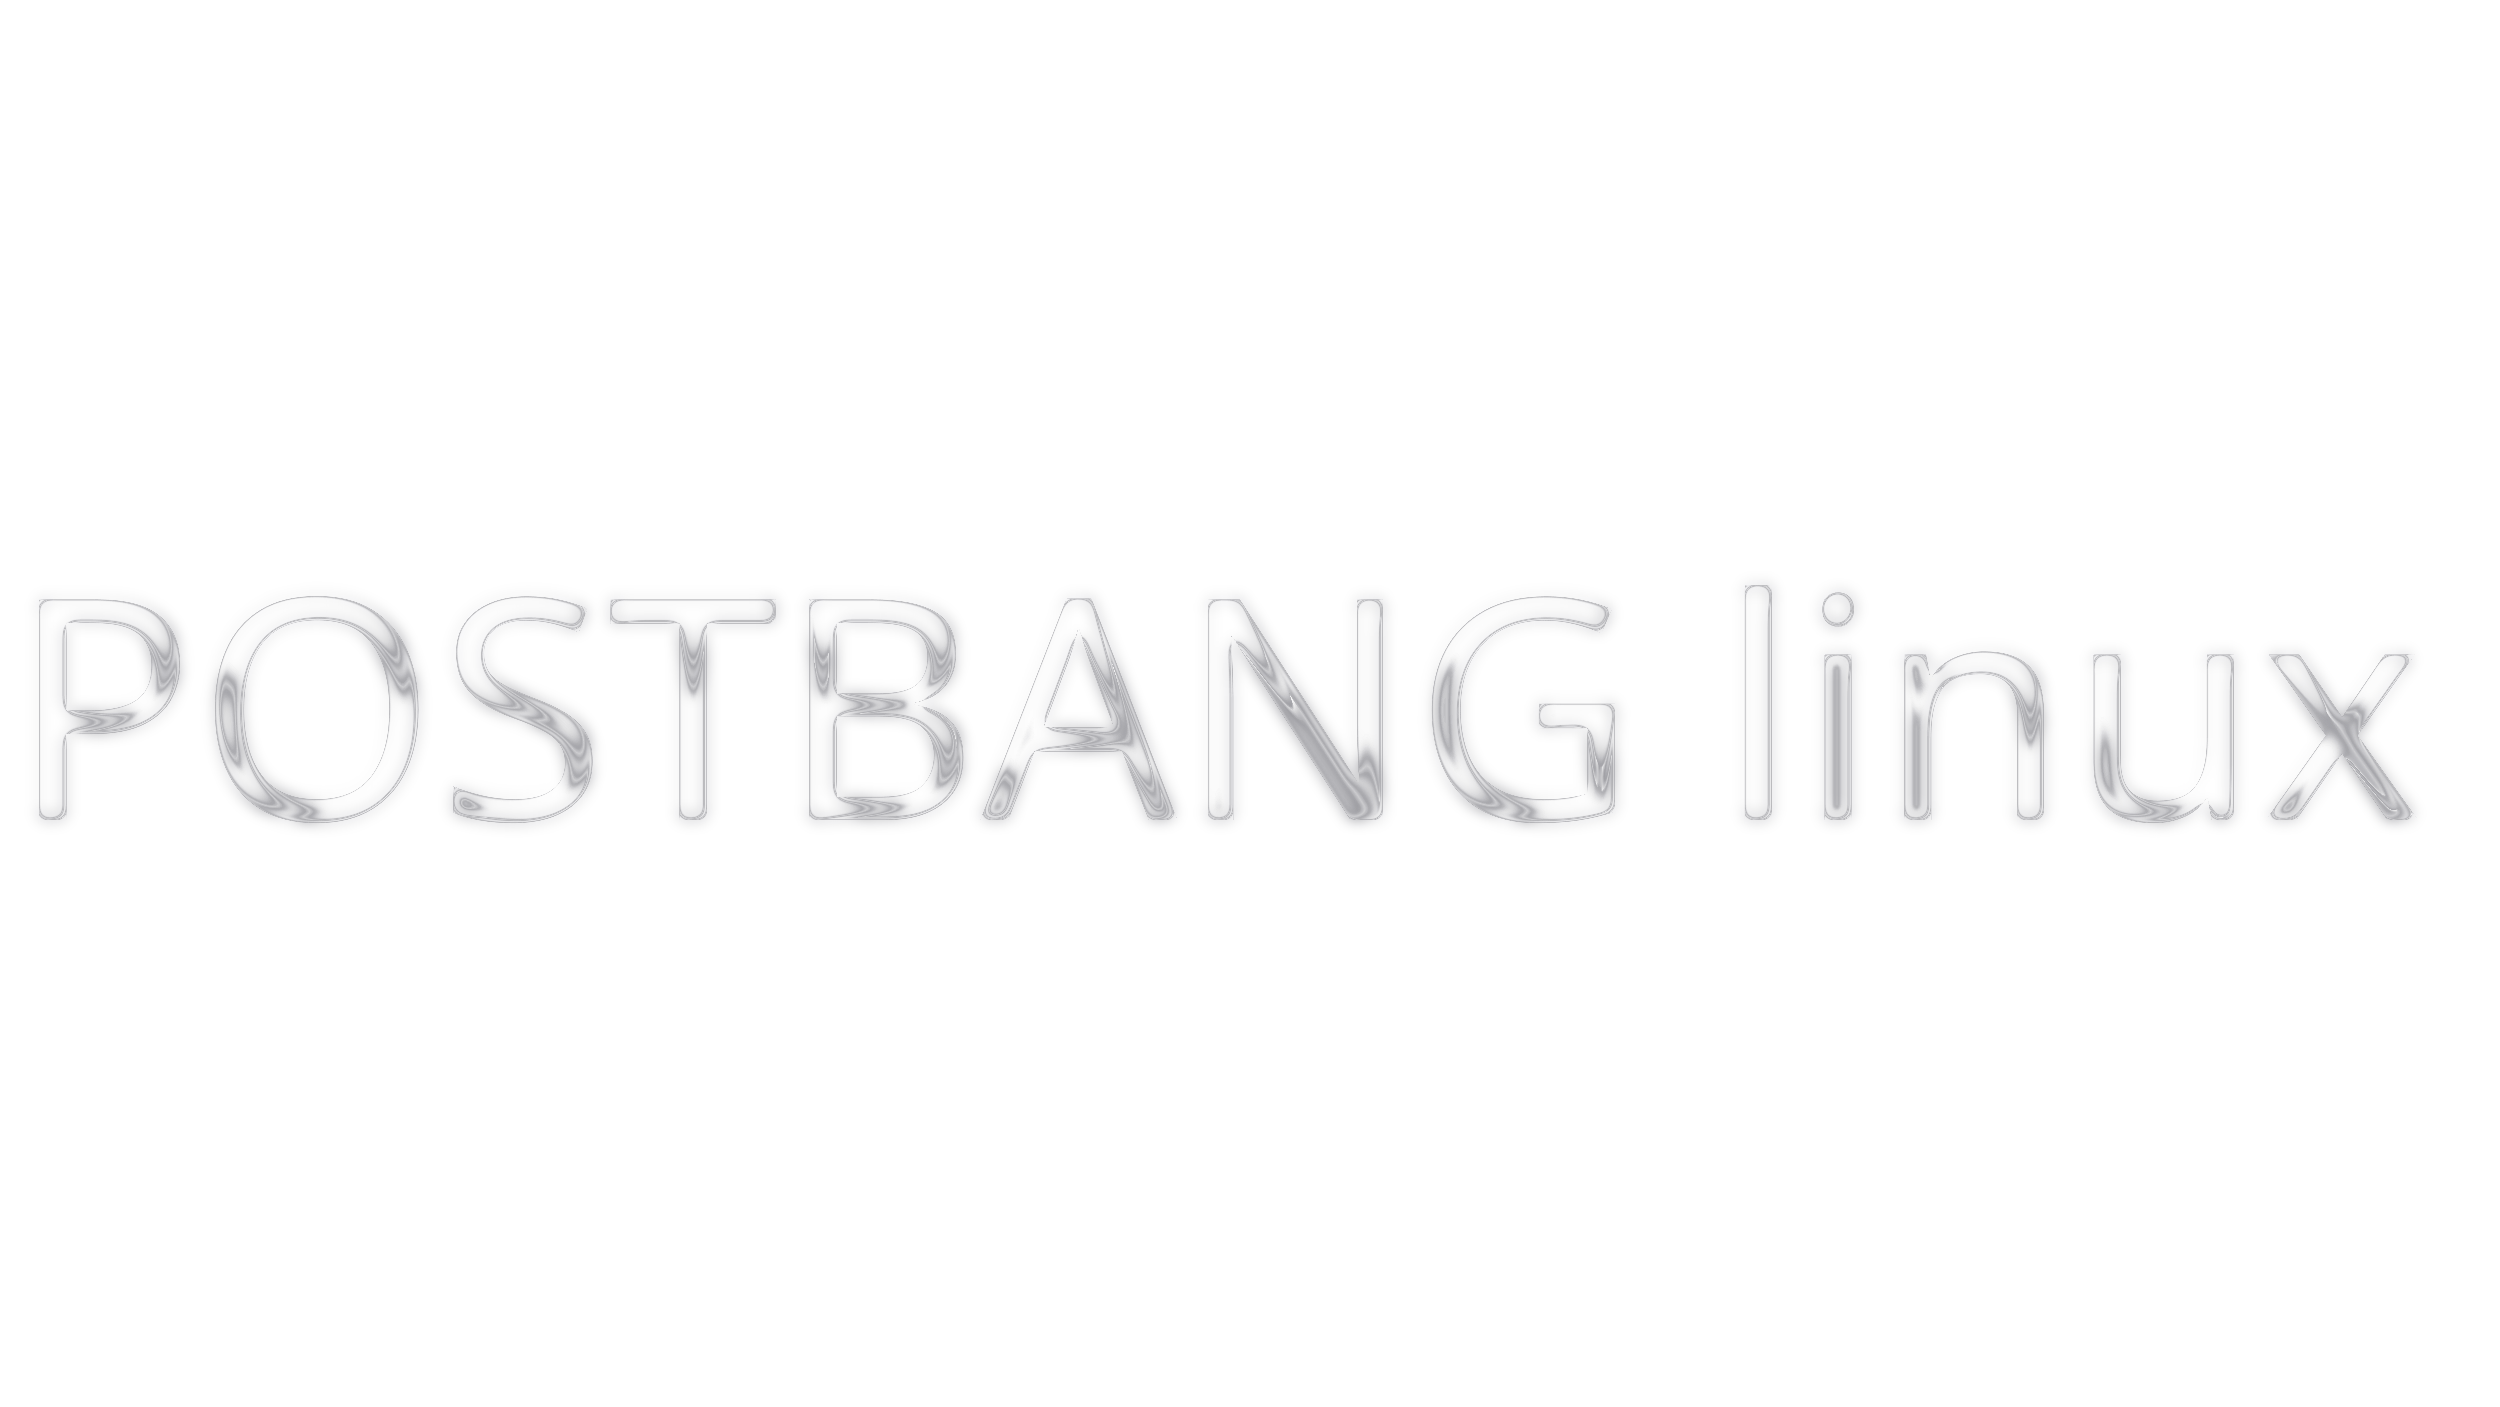
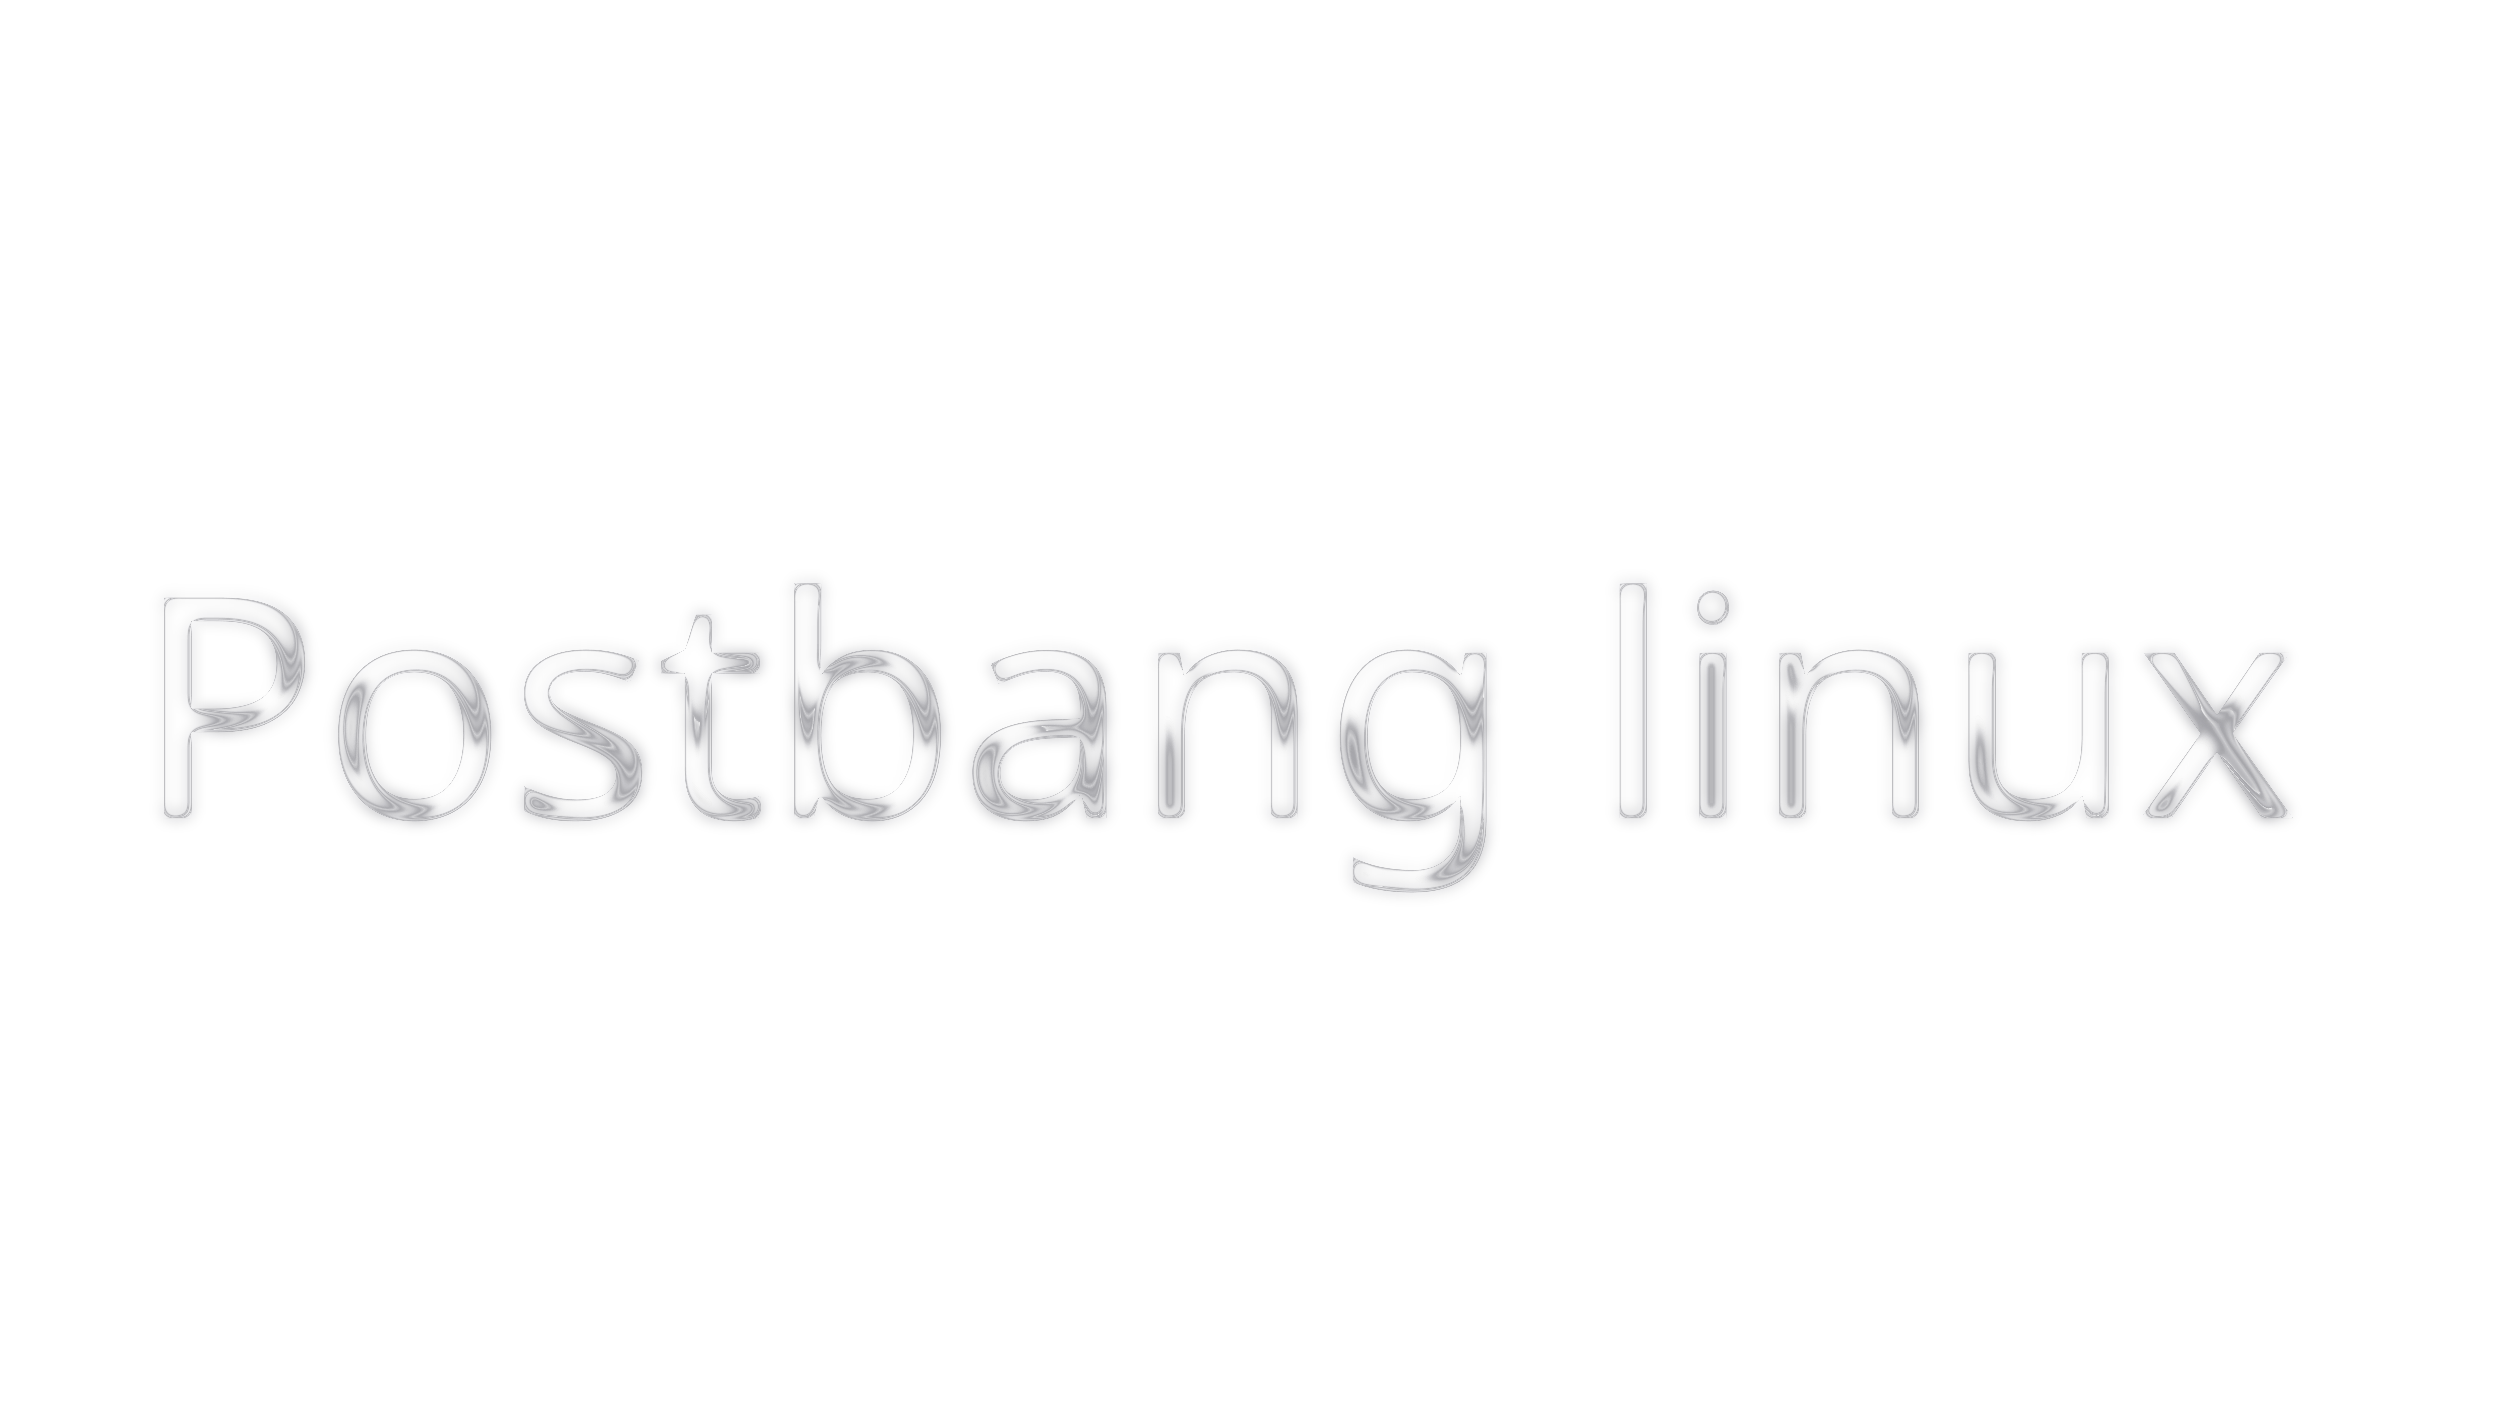
<svg xmlns="http://www.w3.org/2000/svg" width="1920" height="1080" id="svg3360" version="1.1" viewBox="0 0 1920 1080">
  <defs id="defs3362">
    <filter x="-0.25" width="1.5" y="-0.25" height="1.5" style="color-interpolation-filters:sRGB;" id="filter4817">
      <feGaussianBlur result="result8" stdDeviation="5" in="SourceGraphic" id="feGaussianBlur4819" />
      <feComposite operator="xor" in2="SourceGraphic" result="result22" id="feComposite4821" />
      <feComposite k2="1" operator="arithmetic" result="result20" in2="result22" in="result22" id="feComposite4823" />
      <feComposite in2="result22" in="result20" operator="over" result="result6" id="feComposite4825" />
      <feOffset in="result6" result="result21" id="feOffset4827" />
      <feDisplacementMap in2="result20" result="result4" scale="100" yChannelSelector="A" xChannelSelector="A" in="result21" id="feDisplacementMap4829" />
      <feComposite in2="SourceGraphic" k1="1" operator="arithmetic" result="fbSourceGraphic" k3="0.5" in="result4" id="feComposite4831" />
      <feComposite in2="result4" result="result12" operator="in" in="fbSourceGraphic" id="feComposite4833" />
      <feComposite in2="SourceGraphic" operator="in" result="result18" id="feComposite4835" />
      <feComposite result="fbSourceGraphic" in2="SourceGraphic" operator="in" in="result18" id="feComposite4837" />
      <feColorMatrix result="fbSourceGraphicAlpha" in="fbSourceGraphic" values="0 0 0 -1 0 0 0 0 -1 0 0 0 0 -1 0 0 0 0 1 0" id="feColorMatrix5026" />
      <feFlood id="feFlood5028" flood-opacity="0.937" flood-color="rgb(0,0,14)" result="flood" in="fbSourceGraphic" />
      <feComposite id="feComposite5030" in2="fbSourceGraphic" in="flood" operator="in" result="composite1" />
-       <feComposite id="feComposite5036" in2="offset" in="fbSourceGraphic" operator="over" result="fbSourceGraphic" />
+       <feComposite id="feComposite5036" in2="composite1" in="fbSourceGraphic" operator="over" result="fbSourceGraphic" />
      <feColorMatrix result="fbSourceGraphicAlpha" in="fbSourceGraphic" values="0 0 0 -1 0 0 0 0 -1 0 0 0 0 -1 0 0 0 0 1 0" id="feColorMatrix4769" />
      <feFlood id="feFlood4771" flood-opacity="0.541" flood-color="rgb(0,0,14)" result="flood" in="fbSourceGraphic" />
      <feComposite id="feComposite4773" in2="fbSourceGraphic" in="flood" operator="in" result="composite1" />
      <feGaussianBlur id="feGaussianBlur4775" in="composite1" stdDeviation="5.4" result="blur" />
      <feOffset id="feOffset4777" dx="8.32667e-17" dy="1.38778e-16" result="offset" />
      <feComposite id="feComposite4779" in2="offset" in="fbSourceGraphic" operator="over" result="composite2" />
    </filter>
    <filter style="color-interpolation-filters:sRGB;" id="filter4745">
      <feFlood id="feFlood4759" flood-opacity="0.541" flood-color="rgb(0,0,14)" result="flood" />
      <feComposite id="feComposite4761" in2="SourceGraphic" in="flood" operator="in" result="composite1" />
      <feGaussianBlur id="feGaussianBlur4763" in="composite1" stdDeviation="5.4" result="blur" />
      <feOffset id="feOffset4765" dx="8.32667e-17" dy="1.38778e-16" result="offset" />
      <feComposite id="feComposite4767" in2="offset" in="SourceGraphic" operator="over" result="composite2" />
    </filter>
  </defs>
  <g id="layer1">
-     <text xml:space="preserve" style="font-style:normal;font-weight:normal;font-size:40px;line-height:125%;font-family:sans-serif;letter-spacing:0px;word-spacing:0px;fill:#f9f9f9;fill-opacity:1;stroke:none;stroke-width:1px;stroke-linecap:butt;stroke-linejoin:miter;stroke-opacity:1;filter:url(#filter4817)" x="960.116" y="629.874" id="text3368">
-       <tspan x="960.116" y="629.874" style="font-style:normal;font-variant:normal;font-weight:normal;font-stretch:normal;font-size:237.5px;font-family:'Amatic SC';-inkscape-font-specification:'Amatic SC';text-align:center;text-anchor:middle;fill:#f9f9f9" id="tspan3372">POSTBANG linux</tspan>
+     <text xml:space="preserve" style="font-style:normal;font-weight:normal;font-size:40px;line-height:125%;font-family:sans-serif;letter-spacing:0px;word-spacing:0px;fill:#f9f9f9;fill-opacity:1;stroke:none;stroke-width:1px;stroke-linecap:butt;stroke-linejoin:miter;stroke-opacity:1;filter:url(#filter4817)" x="960.116" y="628.483" id="text3368">
+       <tspan x="960.116" y="628.483" style="font-style:normal;font-variant:normal;font-weight:normal;font-stretch:normal;font-size:237.5px;font-family:'Amatic SC';-inkscape-font-specification:'Amatic SC';text-align:center;text-anchor:middle;fill:#f9f9f9" id="tspan3372">Postbang linux</tspan>
    </text>
  </g>
</svg>
